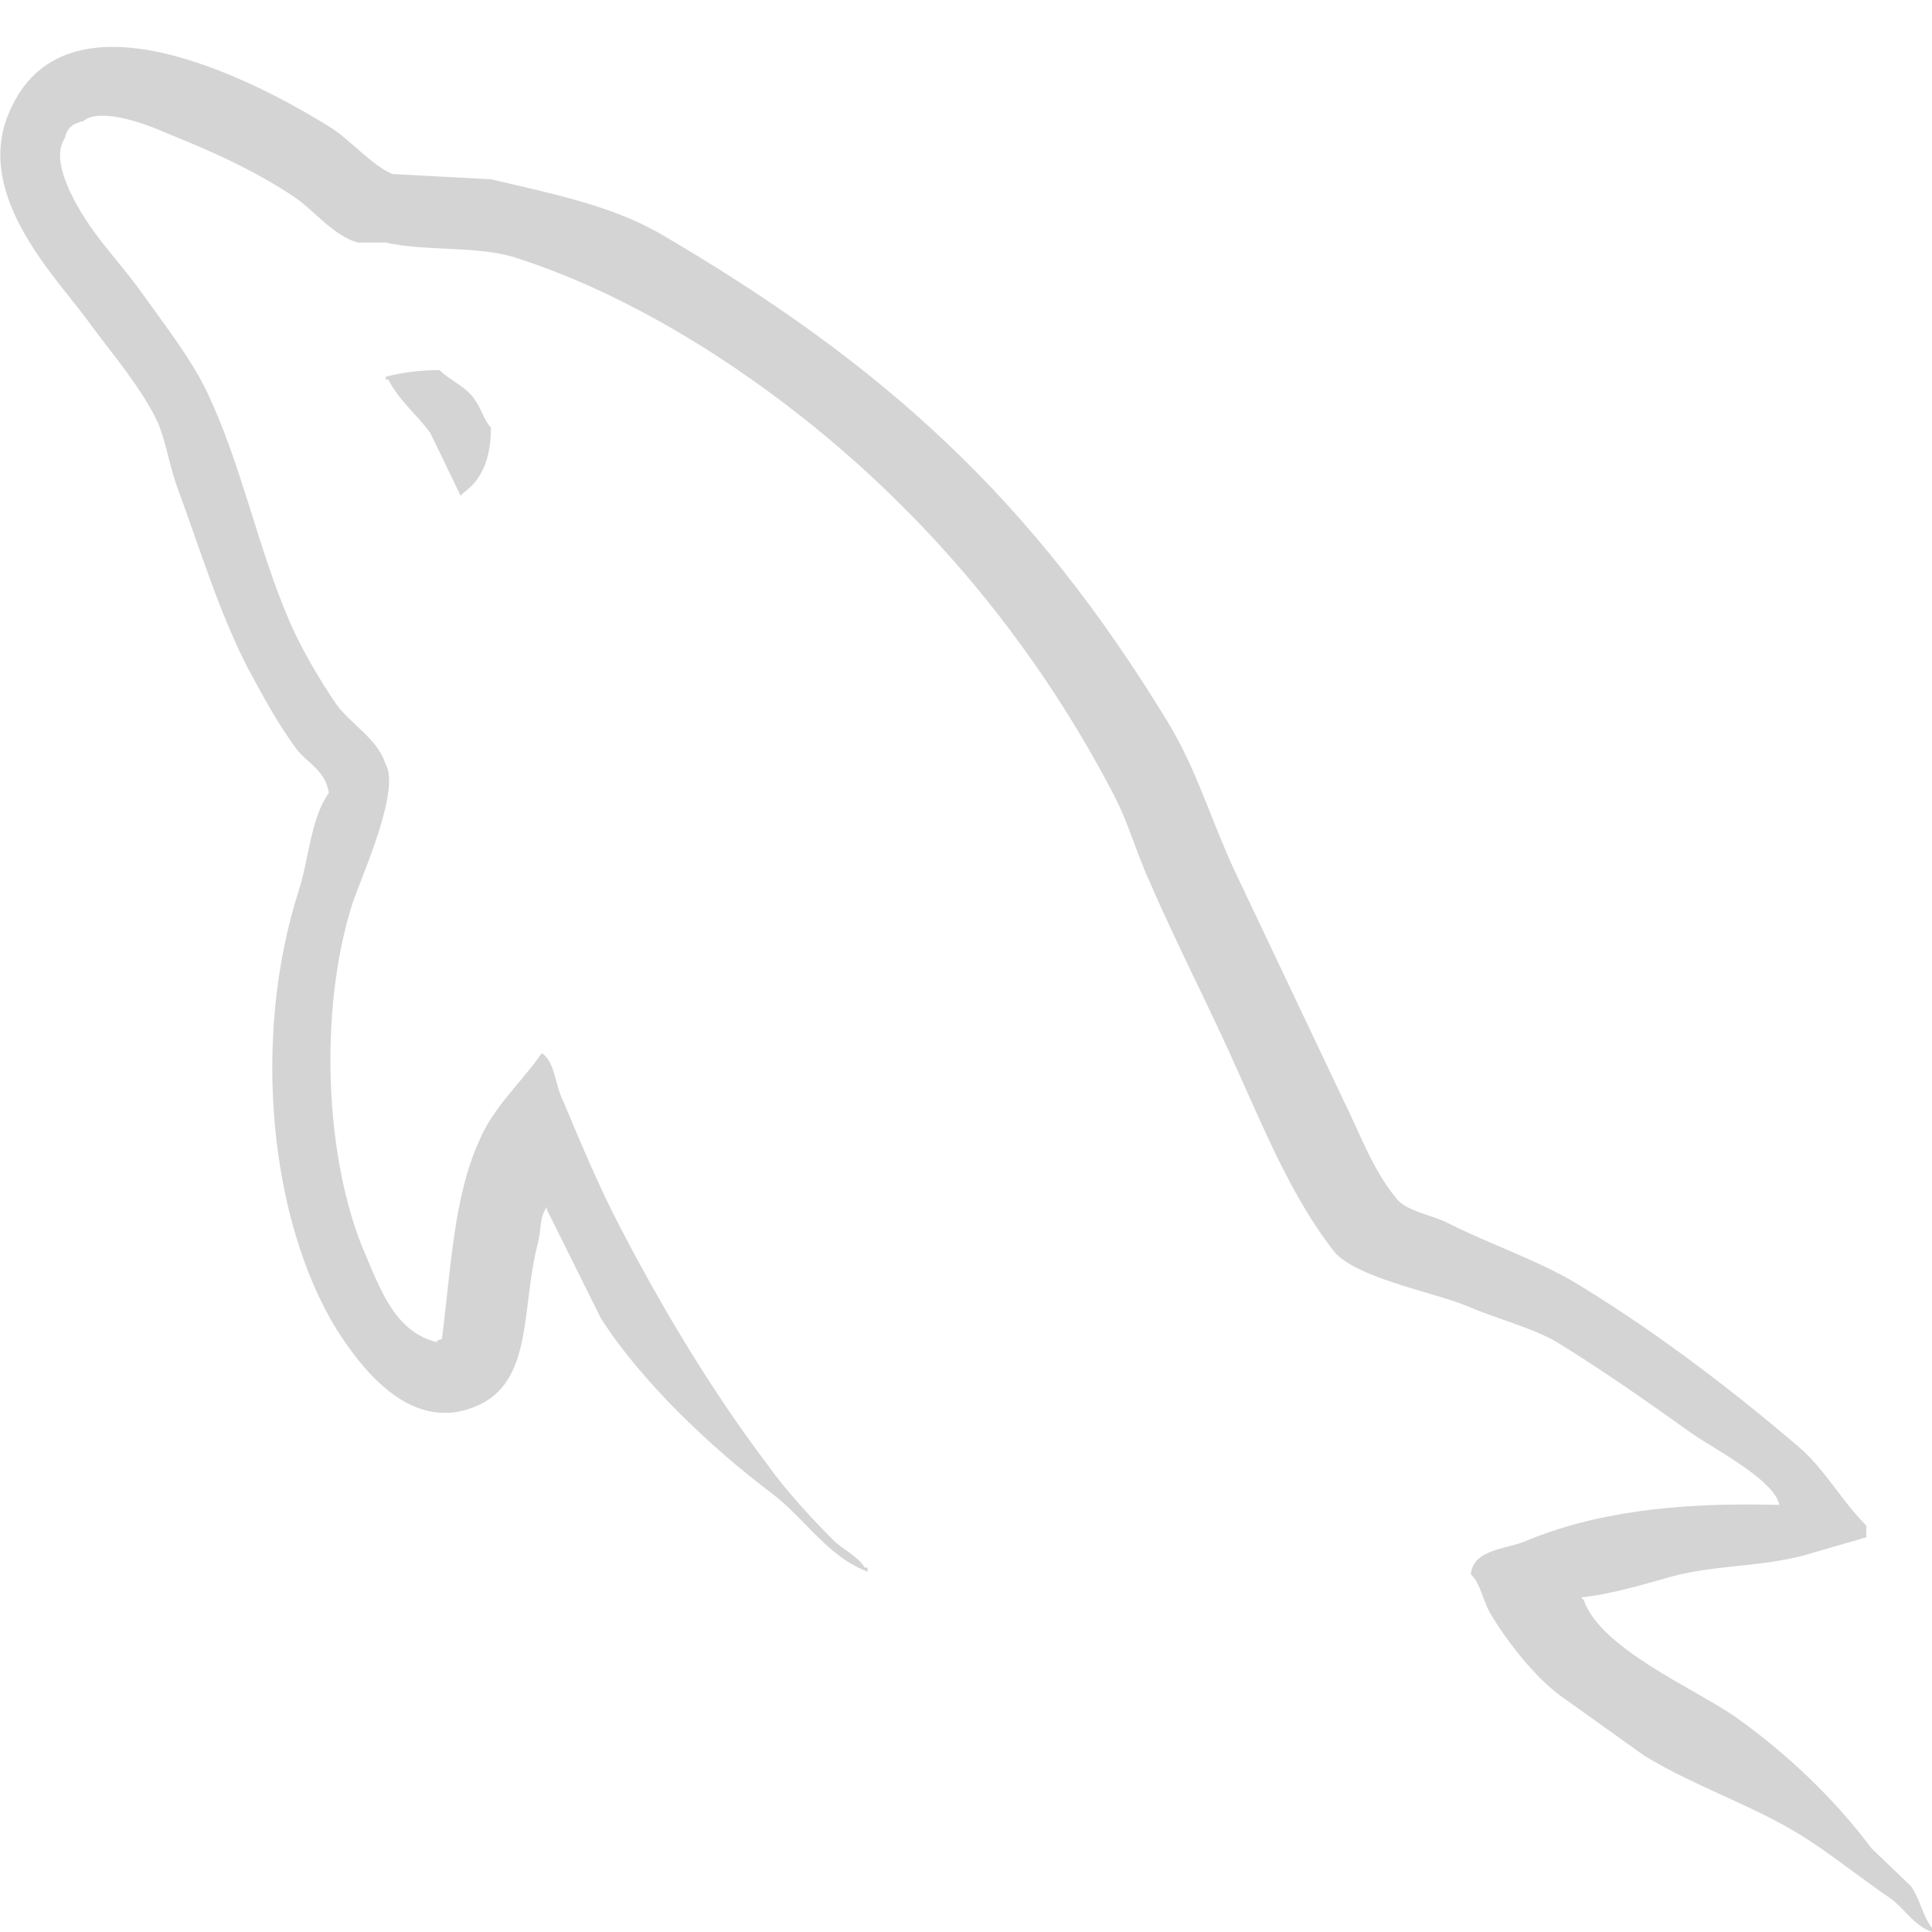
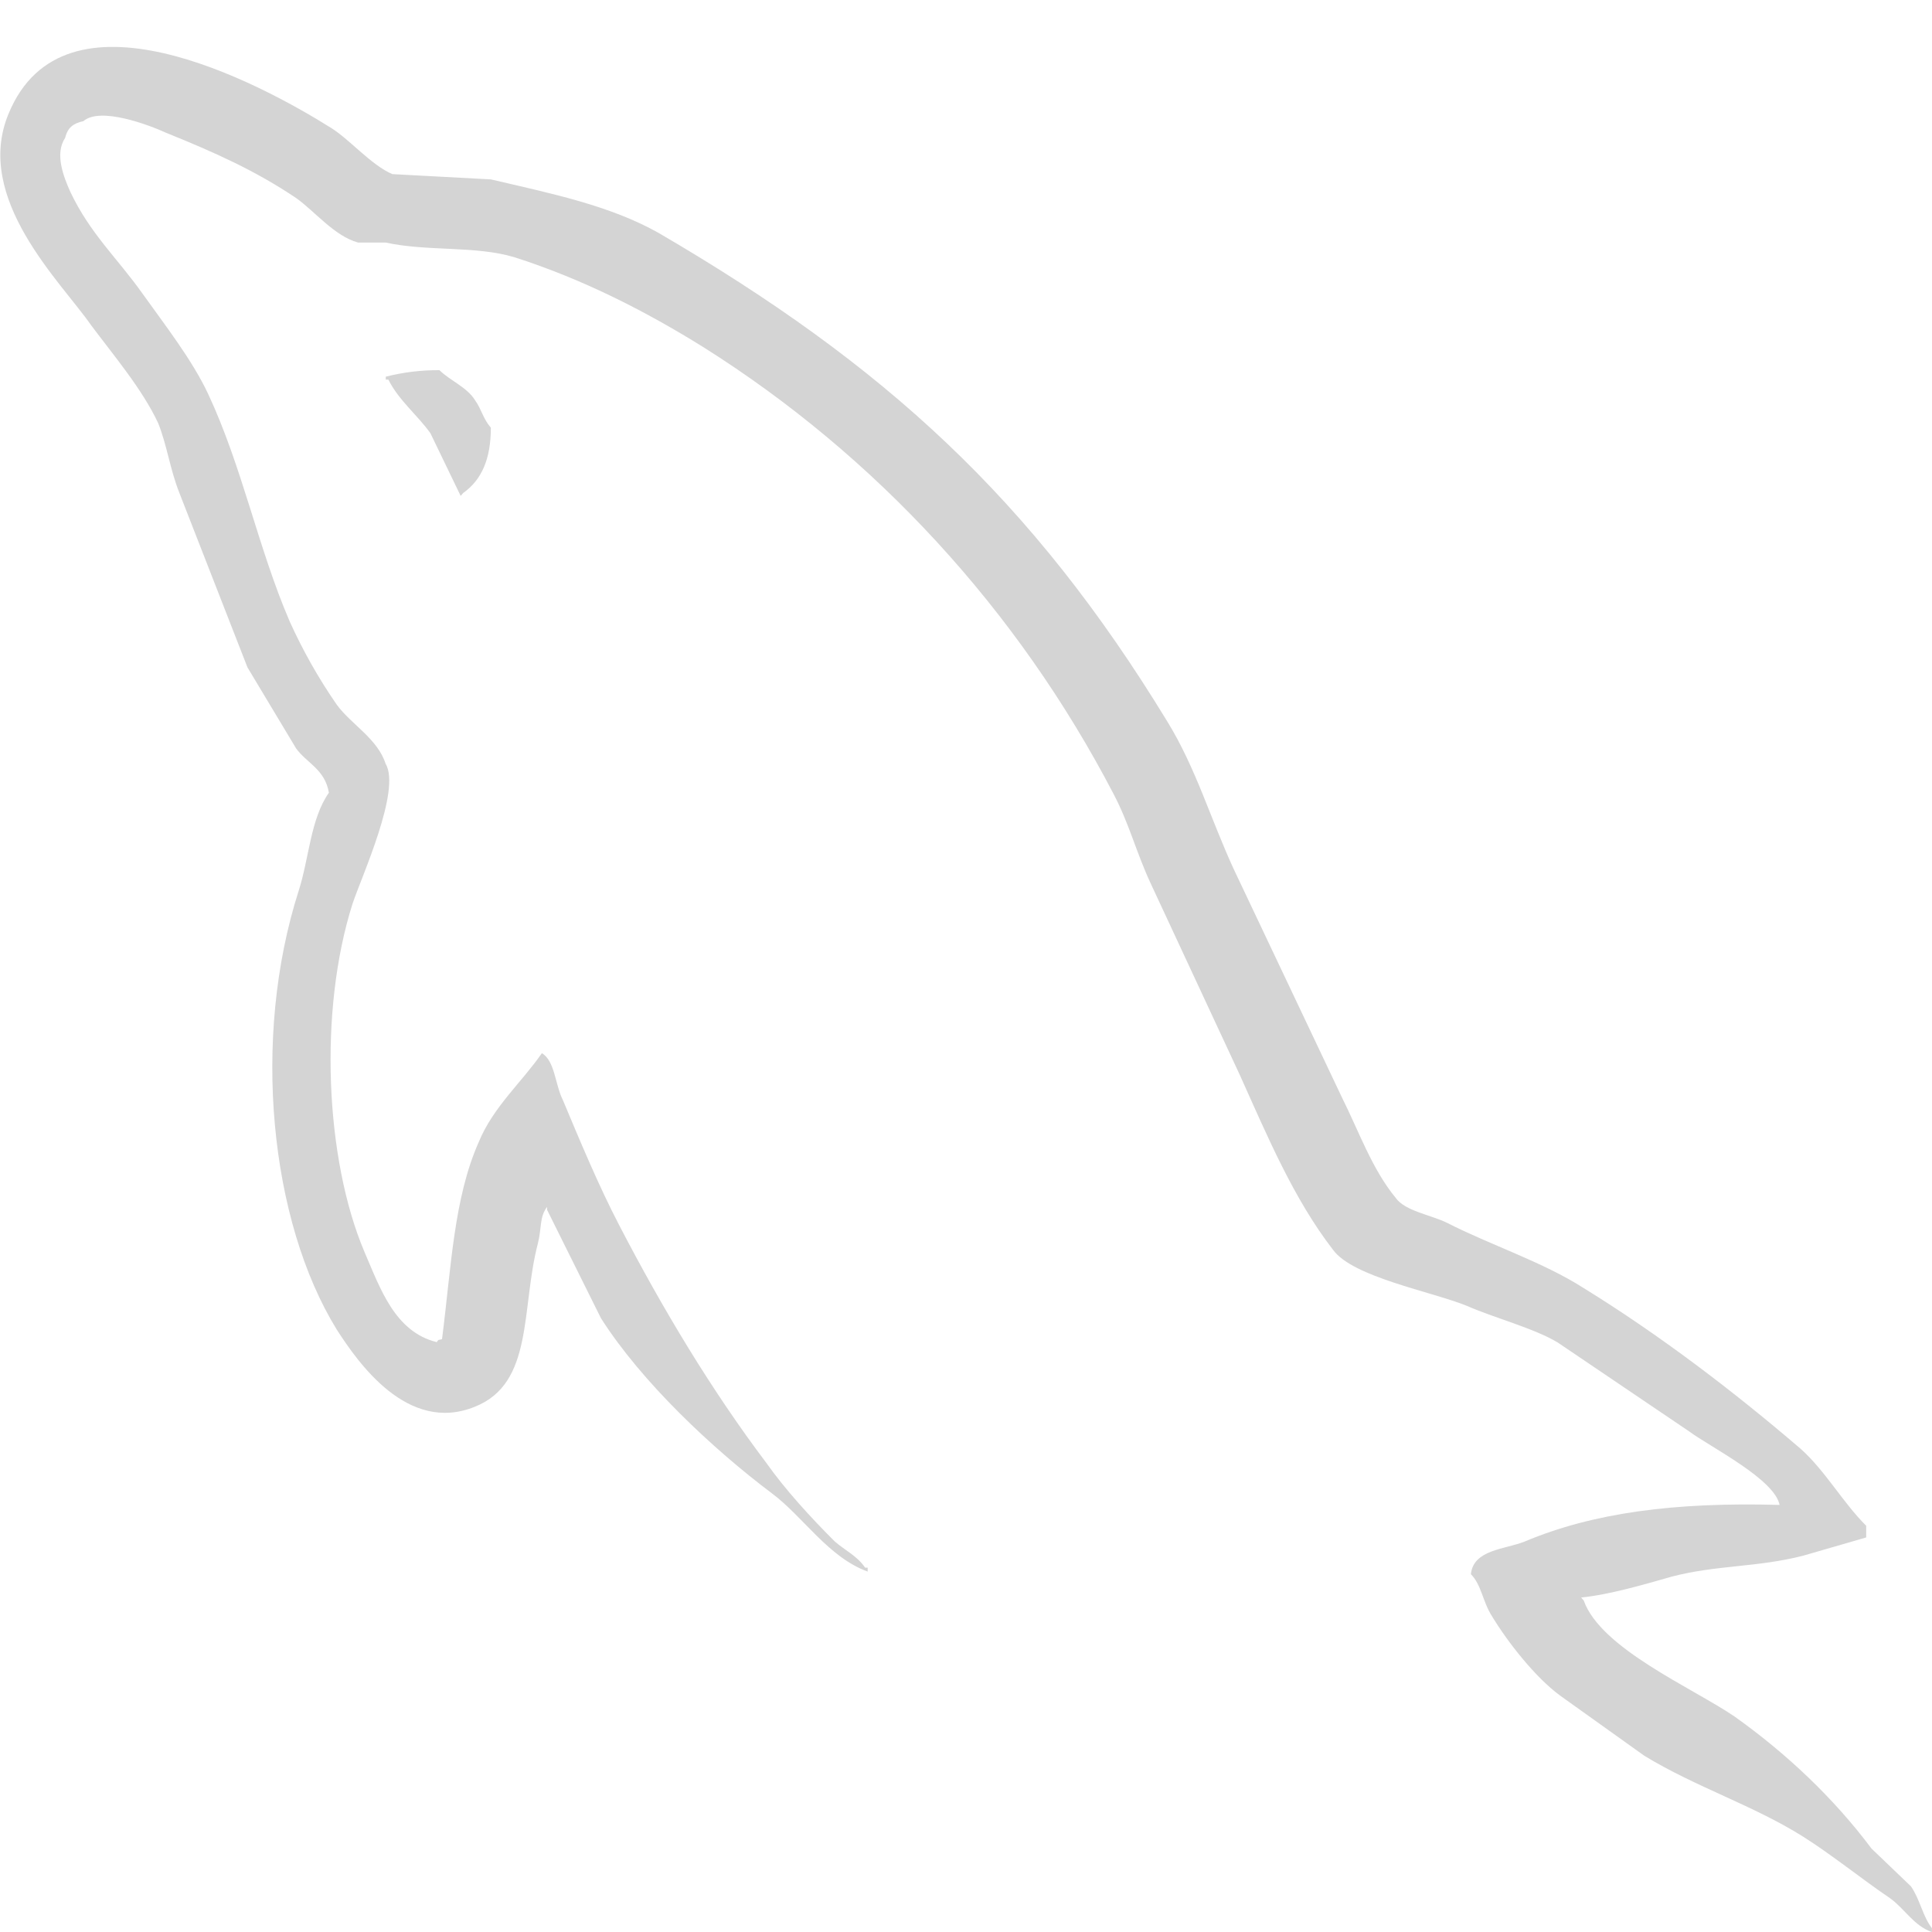
<svg xmlns="http://www.w3.org/2000/svg" width="64" height="64" viewBox="0 0 25.6 25.6">
-   <path d="M179.076 94.886c-3.568-.1-6.336.268-8.656 1.25-.668.27-1.74.27-1.828 1.116.357.355.4.936.713 1.428.535.893 1.473 2.096 2.32 2.72l2.855 2.053c1.74 1.07 3.703 1.695 5.398 2.766.982.625 1.963 1.428 2.945 2.098.5.357.803.938 1.428 1.16v-.135c-.312-.4-.402-.98-.713-1.428l-1.34-1.293c-1.293-1.74-2.9-3.258-4.64-4.506-1.428-.982-4.55-2.32-5.13-3.97l-.088-.1c.98-.1 2.14-.447 3.078-.715 1.518-.4 2.9-.312 4.46-.713l2.143-.625v-.4c-.803-.803-1.383-1.874-2.23-2.632-2.275-1.963-4.775-3.882-7.363-5.488-1.383-.892-3.168-1.473-4.64-2.23-.537-.268-1.428-.402-1.74-.848-.805-.98-1.25-2.275-1.83-3.436l-3.658-7.763c-.803-1.74-1.295-3.48-2.275-5.086-4.596-7.585-9.594-12.18-17.268-16.687-1.65-.937-3.613-1.34-5.7-1.83l-3.346-.18c-.715-.312-1.428-1.16-2.053-1.562-2.543-1.606-9.102-5.086-10.977-.5-1.205 2.9 1.785 5.755 2.8 7.228.76 1.026 1.74 2.186 2.277 3.346.3.758.4 1.562.713 2.365.713 1.963 1.383 4.15 2.32 5.98.5.937 1.025 1.92 1.65 2.767.357.5.982.714 1.115 1.517-.625.893-.668 2.23-1.025 3.347-1.607 5.042-.982 11.288 1.293 15 .715 1.115 2.4 3.57 4.686 2.632 2.008-.803 1.56-3.346 2.14-5.577.135-.535.045-.892.312-1.25v.1l1.83 3.703c1.383 2.186 3.793 4.462 5.8 5.98 1.07.803 1.918 2.187 3.256 2.677v-.135h-.088c-.268-.4-.67-.58-1.027-.892-.803-.803-1.695-1.785-2.32-2.677-1.873-2.498-3.523-5.265-4.996-8.12-.715-1.383-1.34-2.9-1.918-4.283-.27-.536-.27-1.34-.715-1.606-.67.98-1.65 1.83-2.143 3.034-.848 1.918-.936 4.283-1.248 6.737-.18.045-.1 0-.18.1-1.426-.356-1.918-1.83-2.453-3.078-1.338-3.168-1.562-8.254-.402-11.913.312-.937 1.652-3.882 1.117-4.774-.27-.848-1.16-1.338-1.652-2.008-.58-.848-1.203-1.918-1.605-2.855-1.07-2.5-1.605-5.265-2.766-7.764-.537-1.16-1.473-2.365-2.232-3.435-.848-1.205-1.783-2.053-2.453-3.48-.223-.5-.535-1.294-.178-1.83.088-.357.268-.5.623-.58.58-.5 2.232.134 2.812.4 1.65.67 3.033 1.294 4.416 2.23.625.446 1.295 1.294 2.098 1.518h.938c1.428.312 3.033.1 4.37.5 2.365.76 4.506 1.874 6.426 3.08 5.844 3.703 10.664 8.968 13.92 15.26.535 1.026.758 1.963 1.25 3.034.938 2.187 2.098 4.417 3.033 6.56.938 2.097 1.83 4.24 3.168 5.98.67.937 3.346 1.427 4.55 1.918.893.4 2.275.76 3.08 1.25 1.516.937 3.033 2.008 4.46 3.034.713.534 2.945 1.65 3.078 2.54zm-45.5-38.772a7.09 7.09 0 0 0-1.828.223v.1h.088c.357.714.982 1.205 1.428 1.83l1.027 2.142.088-.1c.625-.446.938-1.16.938-2.23-.268-.312-.312-.625-.535-.937-.268-.446-.848-.67-1.206-1.026z" transform="matrix(.390229 0 0 .38781 -46.30004 -16.85672)" fill-rule="evenodd" fill="#d4d4d4" />
+   <path d="M23.581 19.941c-1.392-.039-2.472.104-3.378.485-.261.105-.679.105-.713.433.139.138.156.363.278.554.209.346.575.813.905 1.055l1.114.796c.679.415 1.445.657 2.106 1.073.383.242.766.554 1.149.814.195.138.313.364.557.45v-.052c-.122-.155-.157-.38-.278-.554l-.523-.501c-.505-.675-1.132-1.263-1.811-1.747-.557-.381-1.776-.9-2.002-1.54l-.034-.039c.382-.039.835-.173 1.201-.277.592-.155 1.132-.121 1.74-.277l.836-.242v-.155c-.313-.311-.54-.727-.87-1.021-.888-.761-1.863-1.505-2.873-2.128-.54-.346-1.236-.571-1.811-.865-.21-.104-.557-.156-.679-.329-.314-.38-.488-.882-.714-1.333l-1.427-3.011c-.313-.675-.505-1.35-.888-1.972-1.793-2.942-3.744-4.724-6.738-6.471-.644-.363-1.41-.52-2.224-.71l-1.306-.07c-.279-.121-.557-.45-.801-.606C3.405 1.077.846-.272.114 1.506c-.47 1.125.697 2.232 1.093 2.803.297.398.679.848.889 1.298.117.294.156.606.278.917l.905 2.319.644 1.073c.139.194.383.277.435.588-.244.346-.261.865-.4 1.298-.627 1.955-.383 4.378.505 5.817.279.432.937 1.384 1.829 1.021.784-.311.609-1.298.835-2.163.053-.207.018-.346.122-.485v.039l.714 1.436c.54.848 1.48 1.73 2.263 2.319.418.311.748.848 1.271 1.038v-.052h-.034c-.105-.155-.261-.225-.401-.346-.313-.311-.661-.692-.905-1.038-.731-.969-1.375-2.042-1.95-3.149-.279-.536-.523-1.125-.748-1.661-.105-.208-.105-.52-.279-.623-.261.38-.644.71-.836 1.177-.331.744-.365 1.661-.487 2.613-.07.017-.039 0-.07.039-.556-.138-.748-.71-.957-1.194-.522-1.229-.61-3.201-.157-4.62.122-.363.645-1.505.436-1.851-.105-.329-.453-.519-.645-.779a6.98 6.98 0 0 1-.626-1.107c-.418-.97-.626-2.042-1.079-3.011-.21-.45-.575-.917-.871-1.332-.331-.467-.696-.796-.957-1.35-.087-.194-.209-.502-.069-.71.034-.138.105-.194.243-.225.226-.194.871.052 1.097.155.644.26 1.184.502 1.723.865.244.173.505.502.819.589h.366c.557.121 1.184.039 1.705.194.923.295 1.758.727 2.508 1.194 2.28 1.436 4.161 3.478 5.432 5.918.209.398.296.761.488 1.177l1.184 2.544c.366.813.714 1.644 1.236 2.319.261.363 1.306.553 1.776.744.348.155.888.295 1.202.485l1.74 1.177c.278.207 1.149.64 1.201.985zM5.825 4.905c-.241-.002-.48.027-.713.086v.039h.034c.139.277.383.467.557.71l.401.831.034-.039c.244-.173.366-.45.366-.865-.105-.121-.122-.242-.209-.363-.105-.173-.331-.26-.471-.398z" fill-rule="evenodd" fill="#d4d4d4" />
</svg>
